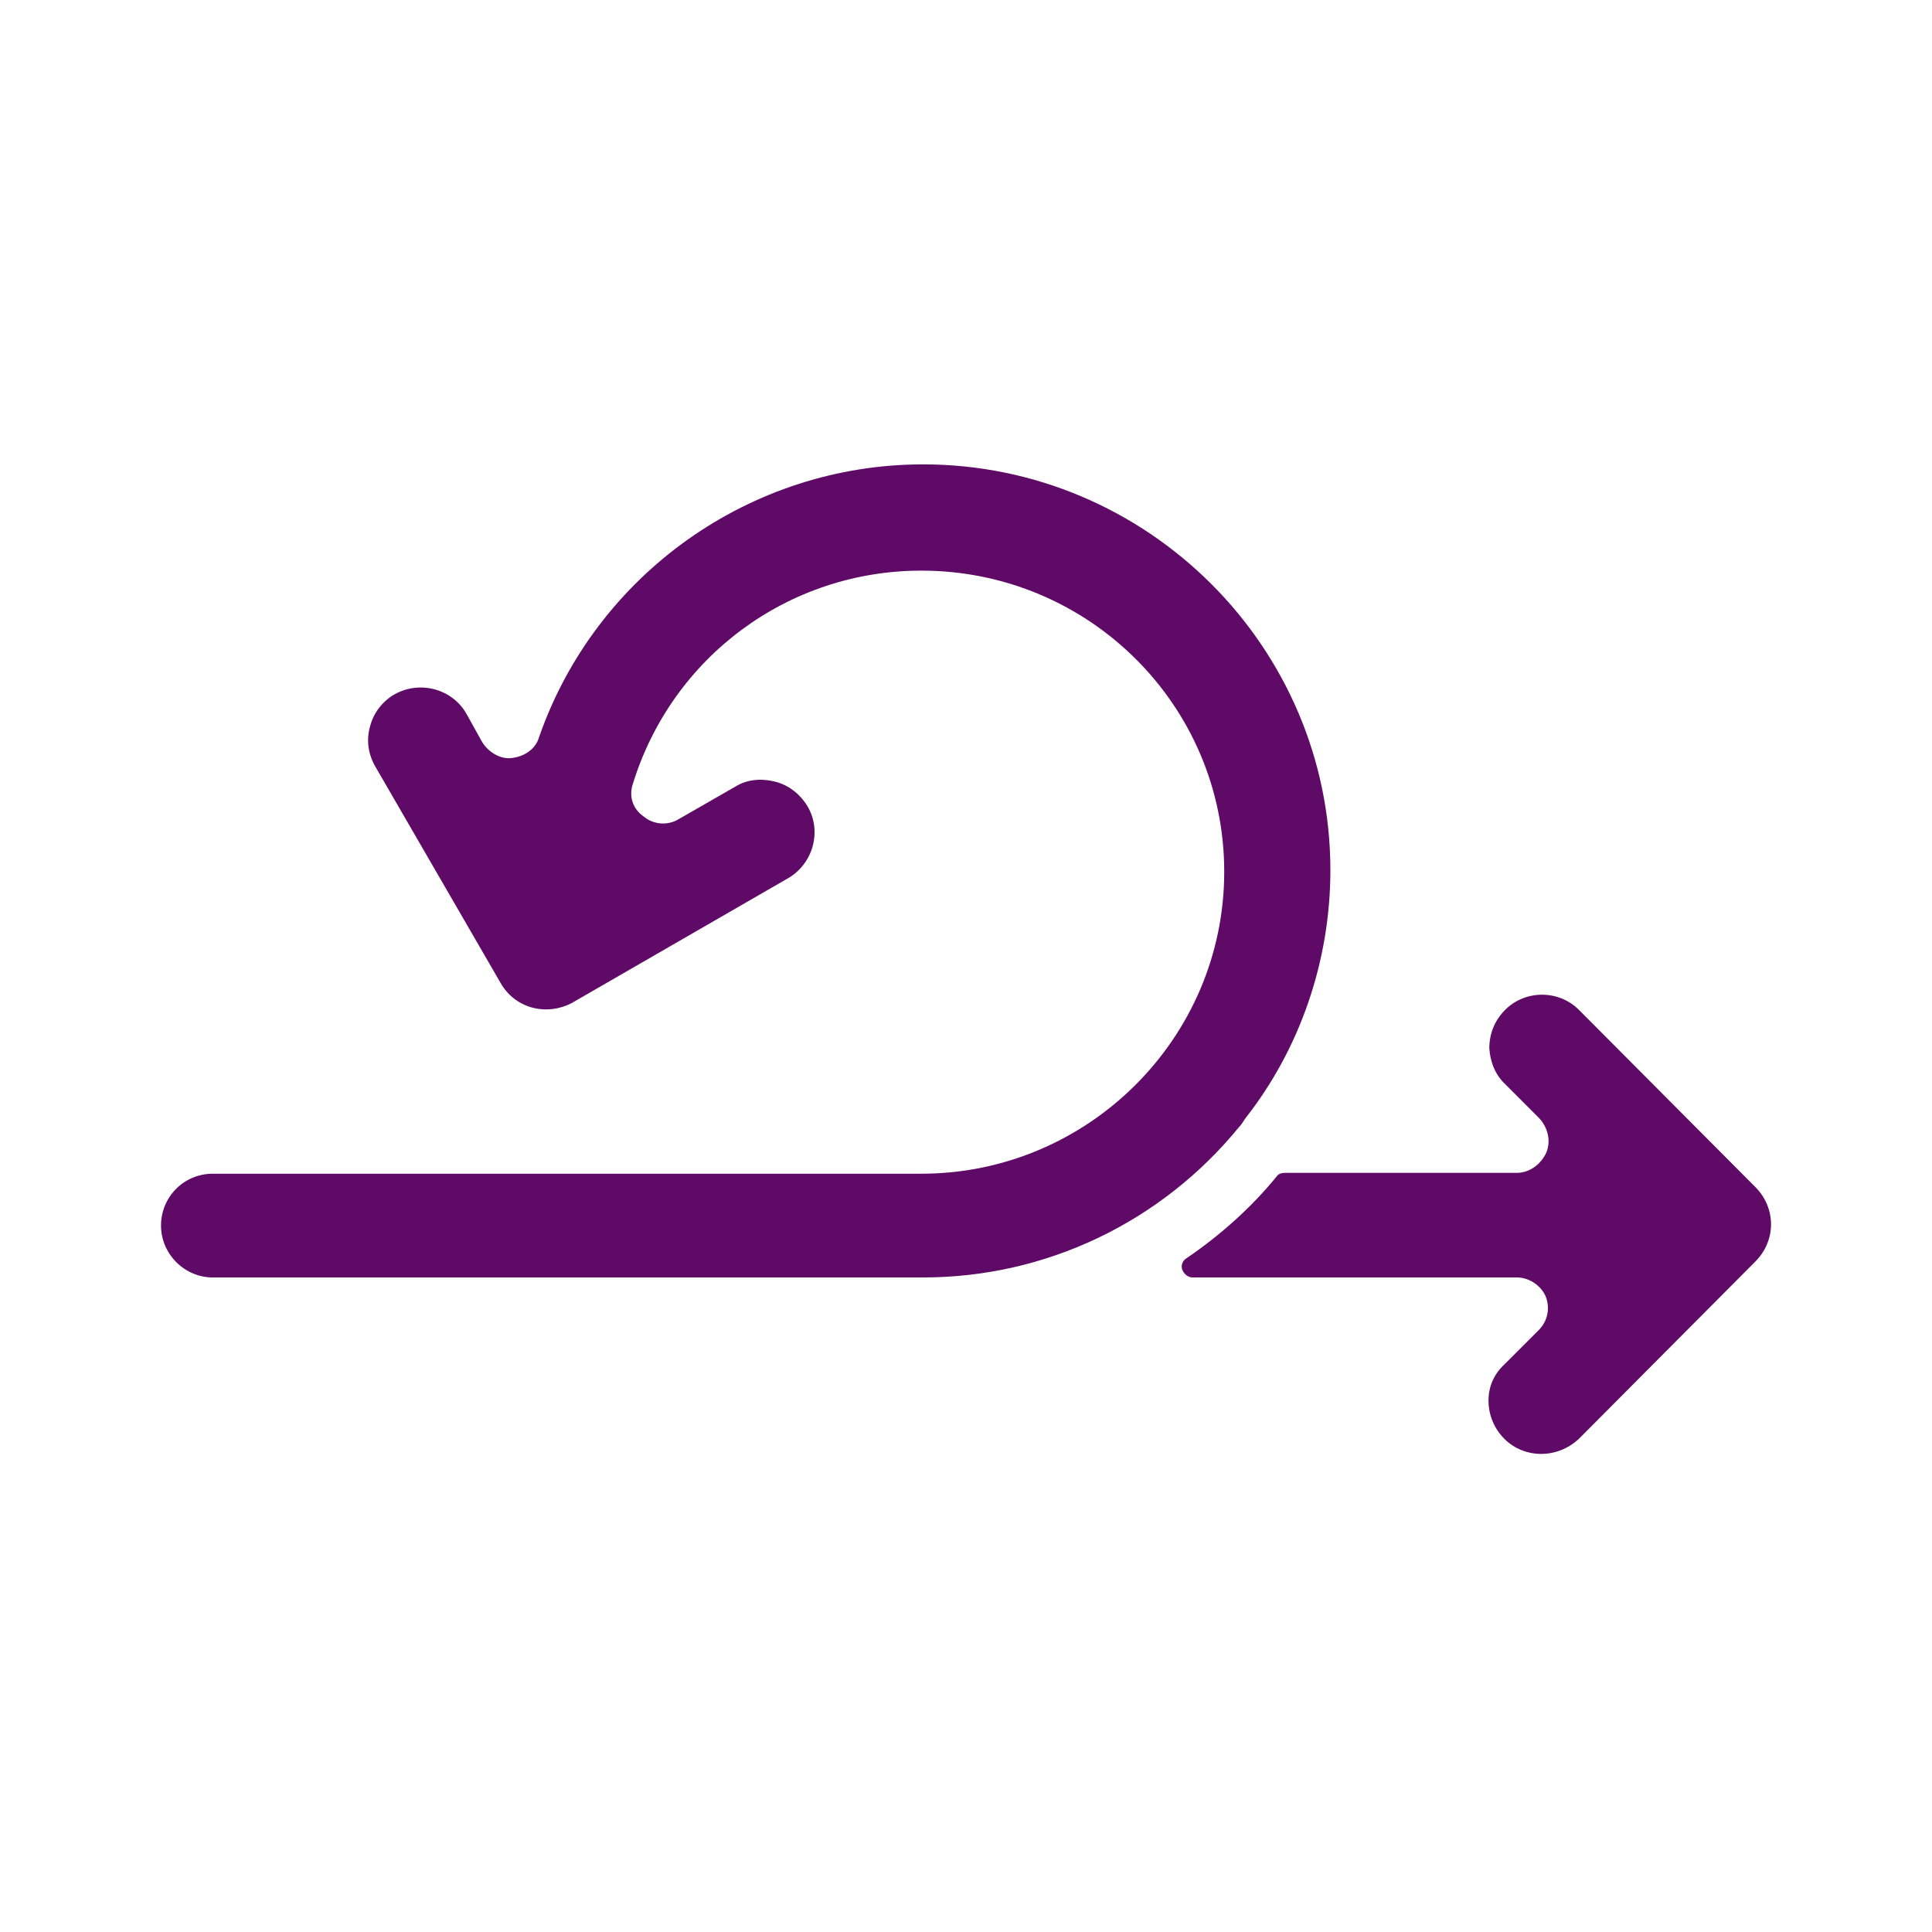
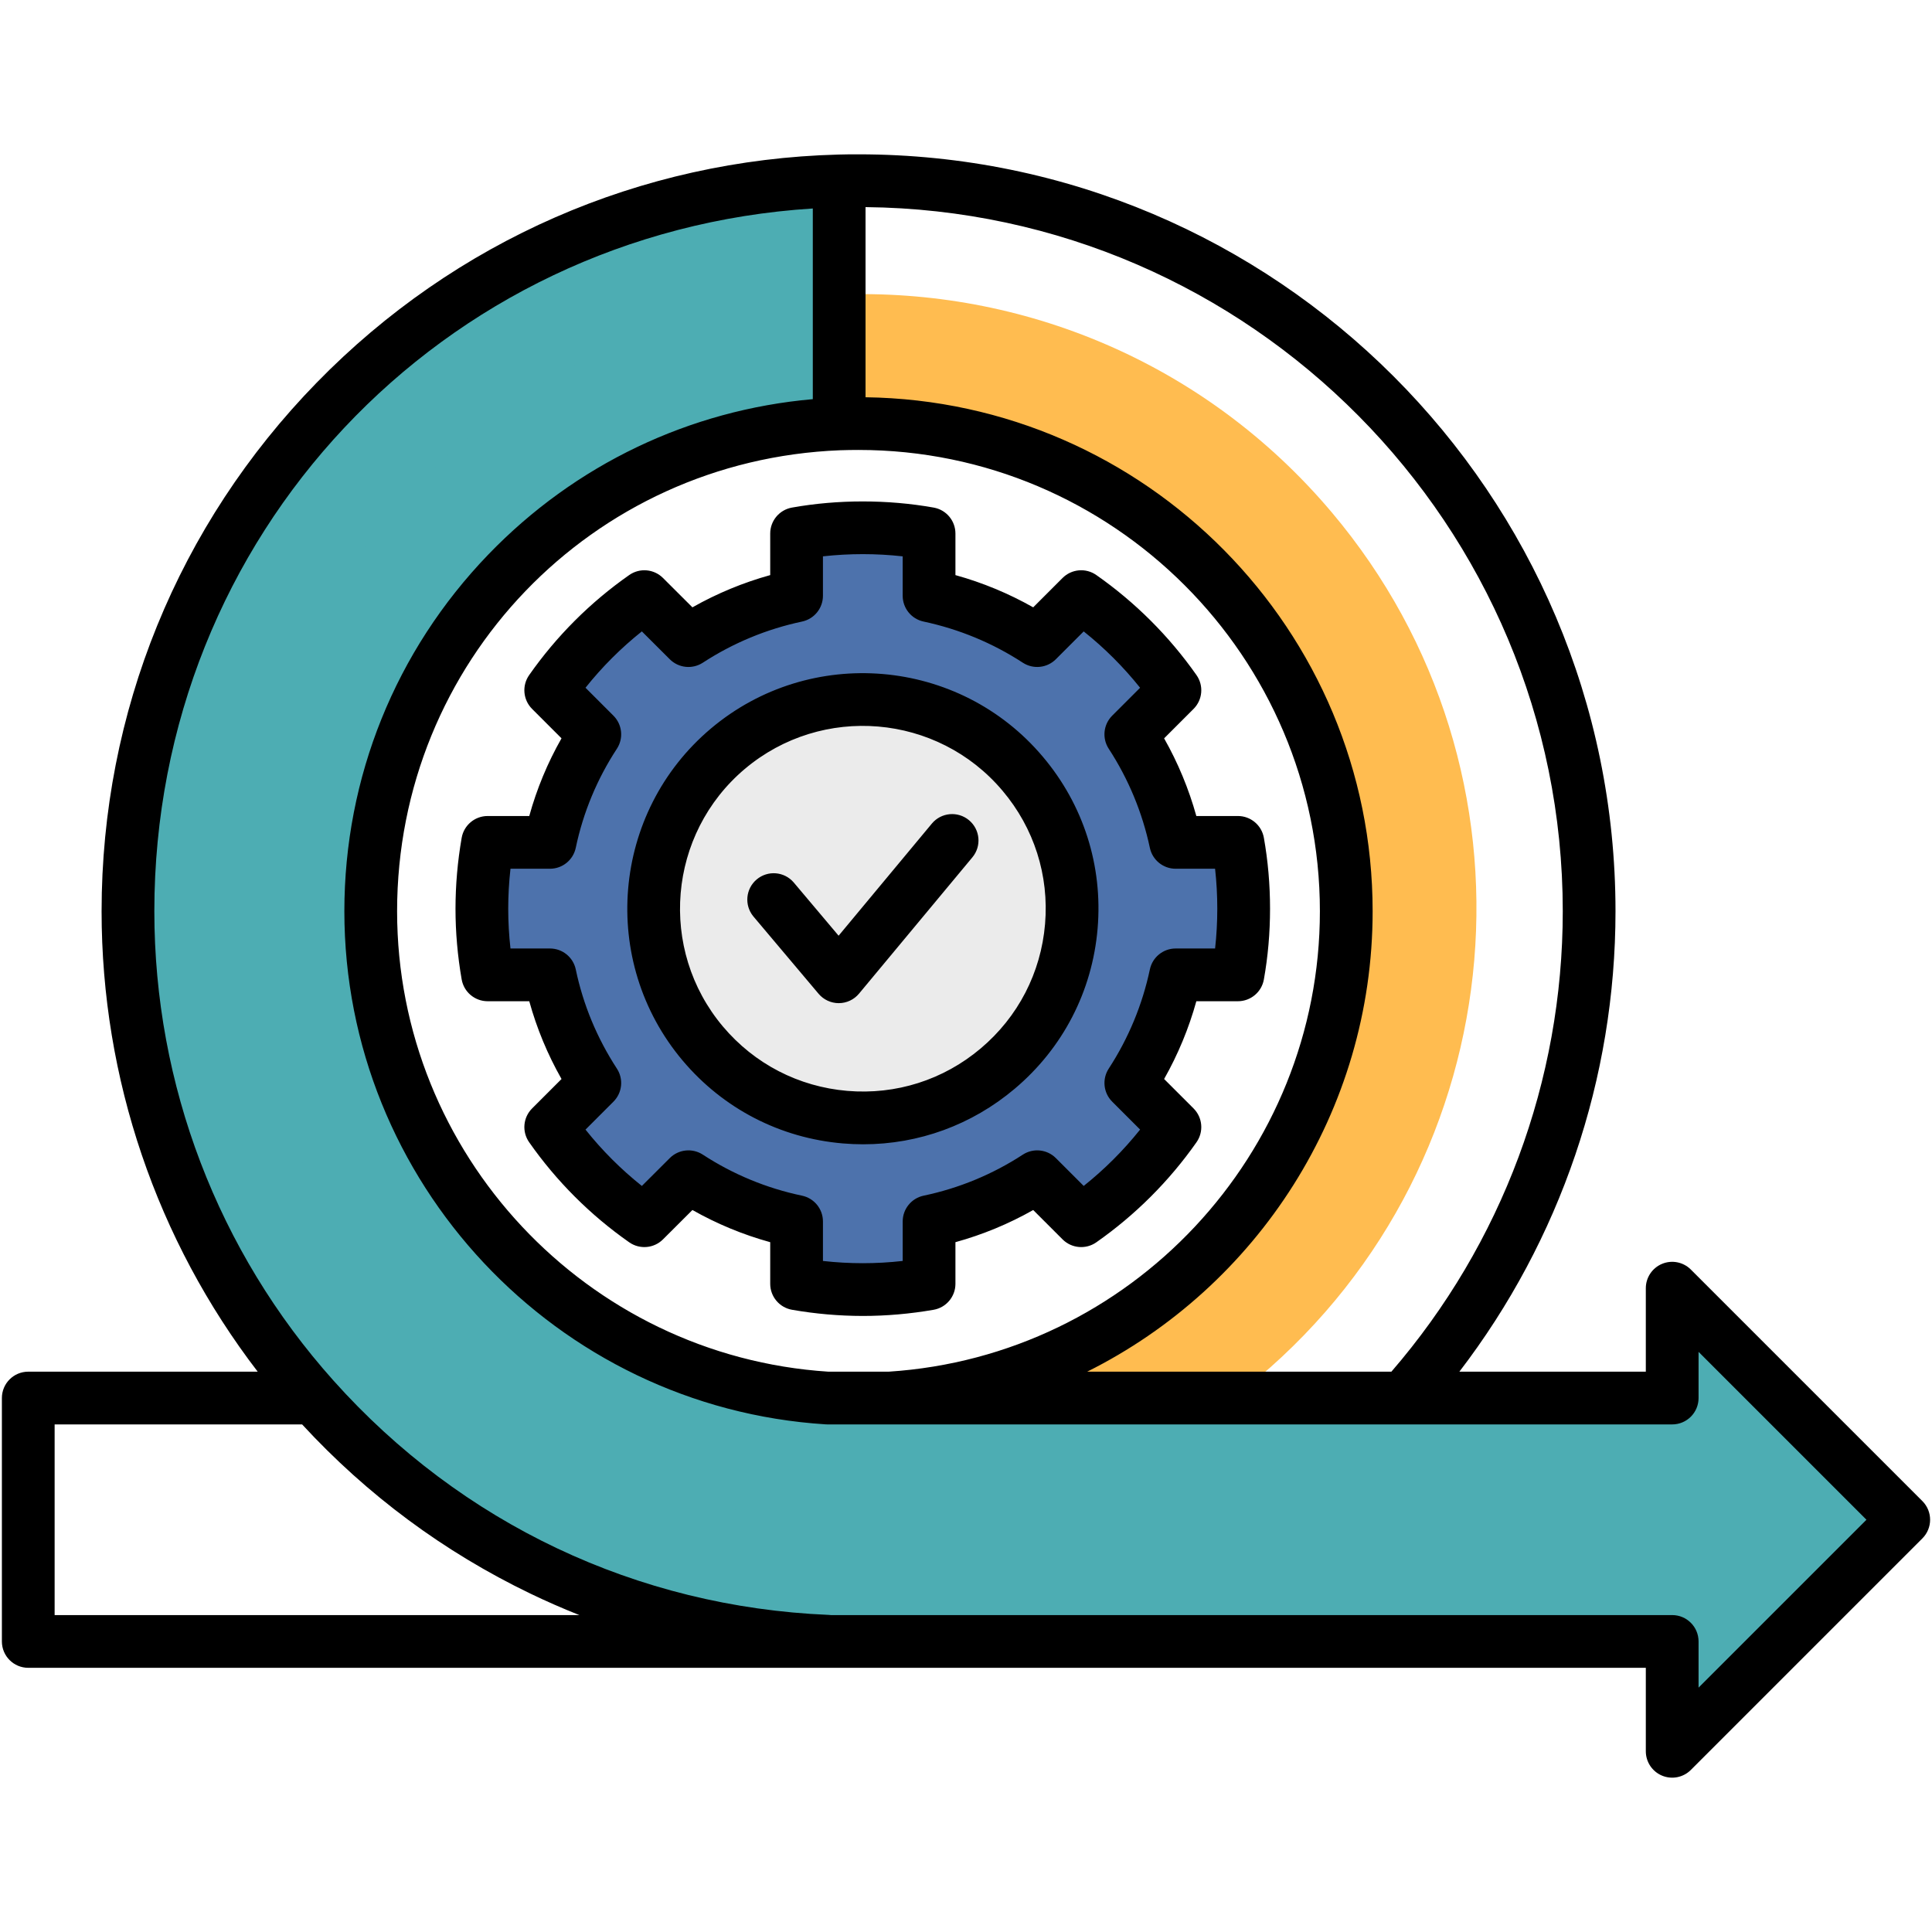
- <svg xmlns="http://www.w3.org/2000/svg" width="1200pt" height="1200pt" version="1.1" viewBox="0 0 1200 1200">
-   <path d="m132.24 793.45h441.1c76.359 0 148.03-34.312 196.36-93.562 0.984-0.938 1.734-2.109 2.578-3.375 0.469-0.75 0.984-1.547 1.594-2.344 33.75-43.125 52.453-97.641 52.453-153.74 0-138.74-113.77-252-252.98-252-107.06 0-203.16 68.062-238.5 169.36-2.062 7.312-8.812 11.953-16.641 12.984-6.75 1.078-14.531-3.094-18.703-9.844l-9.844-17.672c-8.859-15.562-29.109-20.766-44.672-11.953-7.266 4.172-12.984 11.438-15.094 19.734-2.578 8.859-1.031 17.672 3.141 24.938l77.906 134.58c8.859 15.609 28.078 20.766 44.156 12.469l135.1-77.953c15.094-9.328 20.25-29.062 11.438-44.156-4.688-7.781-11.953-13.5-20.766-15.562-8.859-2.062-17.156-1.031-23.906 3.094l-35.344 20.297c-6.75 4.125-15.562 3.609-21.797-1.594-6.75-4.641-9.375-12.469-6.75-20.25 24.375-78.984 96.609-132.47 179.21-132.47 103.92 0 188.11 83.625 188.11 187.03s-84.703 187.55-188.11 187.55h-440.02c-18.188 0-32.25 14.531-32.25 32.203s14.578 32.25 32.25 32.25zm802.18 100.27c6.234 6.234 14.531 9.328 22.828 9.328 8.344 0 16.641-3.094 23.391-9.328l109.64-110.16c12.984-12.984 12.984-33.234 0-46.266l-109.64-110.11c-12.469-12.469-33.234-12.469-45.703 0-6.75 6.75-9.891 15.047-9.891 23.906 0.516 8.297 3.656 16.594 9.891 22.312l21.281 21.328c5.203 5.719 7.266 14.016 4.172 21.281-3.656 7.781-10.922 12.469-18.188 12.469h-143.9c-2.109 0-4.172 0.516-5.203 2.062-15.609 19.219-35.344 36.891-56.109 50.953-2.625 1.547-3.656 4.641-2.625 7.266 1.078 2.578 3.656 4.688 6.234 4.688h201.61c7.266 0 14.531 4.641 17.672 11.391 3.094 7.312 1.547 15.609-4.172 21.328l-21.281 21.281c-6.234 5.719-9.891 13.5-9.891 22.359 0 9.328 3.656 17.672 9.891 23.906z" fill="#600a68" fill-rule="evenodd" />
+ <svg xmlns="http://www.w3.org/2000/svg" version="1.1" width="512" height="512" x="0" y="0" viewBox="0 0 512 512" style="enable-background:new 0 0 512 512" xml:space="preserve" class="">
+   <g>
+     <path fill="#4dadb3" fill-rule="evenodd" d="M222.217 111.476V46.699C117.026 49.431 32.582 135.554 32.582 241.428c0 49.835 18.727 95.315 49.522 129.753 33.954 37.967 82.565 62.557 136.954 64.834v.057h225.211v29.286L506 403.626l-61.732-61.732v29.286h-225.21c-67.964-4.269-121.727-60.735-121.727-129.753 0-70.098 55.442-127.247 124.886-129.951z" clip-rule="evenodd" opacity="1" data-original="#64b9fc" class="" />
+     <path fill="#4d72ac" fill-rule="evenodd" d="M246.153 140.705v16.621a84.093 84.093 0 0 1 28.831 11.954l11.726-11.754a101.572 101.572 0 0 1 24.989 24.96l-11.754 11.754c5.635 8.652 9.762 18.386 11.954 28.831h16.621a103.02 103.02 0 0 1 1.537 17.646c0 6.034-.541 11.925-1.537 17.674h-16.621c-2.191 10.445-6.318 20.179-11.954 28.831l11.754 11.726c-6.802 9.705-15.283 18.158-24.989 24.989l-11.726-11.754c-8.652 5.635-18.386 9.762-28.831 11.954v16.593a100.419 100.419 0 0 1-17.646 1.537c-6.034 0-11.925-.512-17.674-1.537v-16.593c-10.445-2.191-20.179-6.318-28.831-11.954l-11.726 11.754c-9.705-6.831-18.186-15.283-24.989-24.989l11.754-11.754a84.307 84.307 0 0 1-11.954-28.802h-16.621a103.346 103.346 0 0 1-1.537-17.674c0-6.005.541-11.925 1.537-17.646h16.621c2.191-10.445 6.318-20.179 11.954-28.831l-11.754-11.754a102.036 102.036 0 0 1 24.989-24.96l11.726 11.754a84.112 84.112 0 0 1 28.831-11.954v-16.621a103.346 103.346 0 0 1 17.674-1.537c6.005-.001 11.896.54 17.646 1.536z" clip-rule="evenodd" opacity="1" data-original="#05e39c" class="" />
+     <path fill="#4d72ac" fill-rule="evenodd" d="M187.096 191.65c13.064-10.986 29.798-16.337 46.818-14.885s32.645 9.506 43.63 22.569c11.014 13.035 16.365 29.798 14.913 46.818s-9.534 32.616-22.569 43.631c-13.064 11.014-29.798 16.337-46.818 14.913-17.02-1.452-32.645-9.534-43.63-22.569-11.014-13.064-16.365-29.827-14.913-46.818a64.152 64.152 0 0 1 22.569-43.659z" clip-rule="evenodd" opacity="1" data-original="#0ed290" class="" />
+     <path fill="#ebebeb" fill-rule="evenodd" d="M192.504 198.082c23.566-19.866 58.772-16.877 78.637 6.66 19.866 23.566 16.877 58.743-6.66 78.609-23.566 19.894-58.772 16.906-78.637-6.66-19.866-23.537-16.877-58.743 6.66-78.609z" clip-rule="evenodd" opacity="1" data-original="#e8f0fe" class="" />
+     <path fill="#ffbc50" fill-rule="evenodd" d="M235.65 371.181h90.192a153.278 153.278 0 0 0 7.599-6.034c68.733-57.975 77.442-160.69 19.467-229.394-33.641-39.874-82.337-59.54-130.692-57.69v33.413c1.708-.057 3.415-.085 5.123-.085 71.835 0 130.038 58.202 130.038 130.038.001 69.017-53.79 125.483-121.727 129.752z" clip-rule="evenodd" opacity="1" data-original="#cf131f" class="" />
+     <path fill="#4dadb3" fill-rule="evenodd" d="M97.331 241.428c0-70.099 55.442-127.248 124.886-129.952V78.063c-35.007 1.338-69.843 13.917-98.674 38.251-68.733 57.975-77.442 160.662-19.467 229.366a163.987 163.987 0 0 0 27.009 25.501c25.956 19.41 56.694 30.225 87.972 32.047 1.964.114 3.956.199 5.92.228 4.838.114 9.421.171 14.316.171H506l-61.732-61.732v29.286H219.057c-67.964-4.269-121.726-60.735-121.726-129.753z" clip-rule="evenodd" opacity="1" data-original="#31a7fb" class="" />
+     <path d="m509.453 397.805-61.364-61.364a6.99 6.99 0 0 0-11.93 4.941v22.124h-49.41c26.773-34.919 41.375-77.696 41.375-122.02 0-110.603-89.996-200.586-200.614-200.586-1.741 0-3.54 0-5.354.06a.164.164 0 0 0-.022.002c-52.436 1.381-101.513 22.841-138.197 60.435-36.765 37.679-57.014 87.429-57.014 140.089 0 44.351 14.6 87.127 41.368 122.02H7.488A6.988 6.988 0 0 0 .5 370.494V435a6.988 6.988 0 0 0 6.988 6.988h428.671v22.123a6.988 6.988 0 0 0 11.93 4.941l61.364-61.364a6.989 6.989 0 0 0 0-9.883zm-95.304-156.318c0 44.909-16.109 88.111-45.414 122.02H288.12c44.948-22.426 75.642-68.933 75.642-122.02 0-74.49-60.112-135.207-134.384-136.21v-50.39c102.058 1.002 184.771 84.324 184.771 186.6zm-194.648 122.02c-64.09-4.169-114.266-57.724-114.266-122.02 0-65.928 51.56-119.582 117.389-122.165 1.611-.054 3.255-.081 4.886-.081 67.422 0 122.275 54.839 122.275 122.246 0 64.306-50.173 117.864-114.261 122.02zM14.477 377.484h65.588c17.249 18.716 37.576 33.798 60.483 44.835a201.191 201.191 0 0 0 12.984 5.693H14.477zm435.659 69.756V435a6.988 6.988 0 0 0-6.988-6.988h-222.98a7.353 7.353 0 0 0-.597-.05c-50.72-2.124-97.321-24.185-131.222-62.124-30.598-34.215-47.448-78.377-47.448-124.351 0-99.563 76.076-180.037 174.501-186.237v50.53c-32.697 2.875-63.018 17.343-85.99 41.17-24.603 25.52-38.153 59.094-38.153 94.538 0 71.728 56.039 131.459 127.579 135.982.146.01.293.015.441.015h223.87a6.988 6.988 0 0 0 6.988-6.988v-12.242l44.493 44.493zM316.308 293.75l-7.805-7.804a91.312 91.312 0 0 0 8.542-20.609h11.014a6.987 6.987 0 0 0 6.878-5.756c1.087-6.064 1.637-12.38 1.637-18.773 0-6.381-.551-12.705-1.636-18.794a6.987 6.987 0 0 0-6.879-5.762h-11.017a91.378 91.378 0 0 0-8.539-20.582l7.805-7.804a6.988 6.988 0 0 0 .773-8.963 108.59 108.59 0 0 0-26.543-26.512 6.985 6.985 0 0 0-8.952.781l-7.777 7.778a91.402 91.402 0 0 0-20.609-8.541v-11.016a6.987 6.987 0 0 0-5.762-6.879c-12.19-2.174-25.449-2.171-37.567.001a6.987 6.987 0 0 0-5.756 6.878v11.014a91.259 91.259 0 0 0-20.615 8.546l-7.804-7.787a6.99 6.99 0 0 0-8.946-.775 107.967 107.967 0 0 0-26.523 26.523 6.988 6.988 0 0 0 .781 8.952l7.797 7.796a90.17 90.17 0 0 0-8.544 20.59h-11.032a6.988 6.988 0 0 0-6.885 5.795 110.126 110.126 0 0 0-1.632 18.761c0 6.216.55 12.521 1.633 18.74a6.987 6.987 0 0 0 6.884 5.789h11.031a90.618 90.618 0 0 0 8.551 20.61l-7.803 7.803a6.988 6.988 0 0 0-.781 8.952 107.95 107.95 0 0 0 26.523 26.523 6.99 6.99 0 0 0 8.946-.775l7.804-7.786a90.62 90.62 0 0 0 20.615 8.53v11.028a6.988 6.988 0 0 0 5.79 6.884 109.543 109.543 0 0 0 18.74 1.633c6.205 0 12.517-.549 18.761-1.632a6.988 6.988 0 0 0 5.795-6.885v-11.031a90.712 90.712 0 0 0 20.609-8.524l7.777 7.777a6.988 6.988 0 0 0 8.952.781 108.59 108.59 0 0 0 26.543-26.512 6.99 6.99 0 0 0-.774-8.963zm-11.579-36.854a77.52 77.52 0 0 1-10.903 26.297 6.99 6.99 0 0 0 .914 8.755l7.401 7.401a94.56 94.56 0 0 1-14.949 14.935l-7.379-7.379a6.992 6.992 0 0 0-8.755-.914 76.99 76.99 0 0 1-26.285 10.872 6.988 6.988 0 0 0-5.55 6.838v10.463a94.161 94.161 0 0 1-21.133.003v-10.466a6.989 6.989 0 0 0-5.554-6.839 76.917 76.917 0 0 1-26.28-10.87 6.99 6.99 0 0 0-8.75.907l-7.407 7.39a93.911 93.911 0 0 1-14.934-14.933l7.407-7.407a6.988 6.988 0 0 0 .913-8.755c-5.271-8.093-8.939-16.935-10.899-26.28a6.989 6.989 0 0 0-6.839-5.554h-10.466a94.641 94.641 0 0 1-.596-10.553c0-3.498.201-7.038.598-10.58h10.463a6.988 6.988 0 0 0 6.838-5.55 76.452 76.452 0 0 1 10.892-26.243 6.99 6.99 0 0 0-.905-8.769l-7.407-7.407a93.911 93.911 0 0 1 14.934-14.933l7.407 7.39a6.99 6.99 0 0 0 8.75.908 77.52 77.52 0 0 1 26.297-10.903 6.988 6.988 0 0 0 5.536-6.835v-10.45a96.088 96.088 0 0 1 21.133.002v10.448a6.987 6.987 0 0 0 5.532 6.834c9.429 2.01 18.279 5.678 26.303 10.904a6.99 6.99 0 0 0 8.754-.914l7.379-7.379a94.56 94.56 0 0 1 14.949 14.935l-7.401 7.401a6.988 6.988 0 0 0-.914 8.754 77.611 77.611 0 0 1 10.904 26.275 6.987 6.987 0 0 0 6.834 5.532h10.448c.389 3.474.585 7.014.585 10.58 0 3.564-.195 7.096-.583 10.553h-10.45a6.987 6.987 0 0 0-6.832 5.536zm-116.351-63.812-.003.003c-26.298 22.196-29.642 61.666-7.453 87.988 10.754 12.743 25.831 20.536 42.452 21.946 1.8.152 3.596.228 5.382.228 14.703 0 28.793-5.131 40.151-14.717 12.762-10.758 20.565-25.841 21.971-42.469 1.405-16.62-3.751-32.788-14.512-45.519-22.183-26.314-61.653-29.659-87.988-7.46zm88.573 51.8c-1.091 12.905-7.146 24.61-17.055 32.963-9.889 8.346-22.442 12.334-35.342 11.247-12.902-1.094-24.604-7.143-32.949-17.03-17.222-20.429-14.628-51.065 5.781-68.294 20.442-17.233 51.078-14.641 68.3 5.788 8.355 9.885 12.356 22.431 11.265 35.326zm-19.257-17.687-30.045 36.128a6.984 6.984 0 0 1-5.349 2.52h-.023a6.99 6.99 0 0 1-5.343-2.484l-17.315-20.539a6.989 6.989 0 0 1 10.686-9.008l11.936 14.158 24.709-29.711a6.986 6.986 0 0 1 9.84-.904 6.986 6.986 0 0 1 .904 9.84z" fill="#000000" opacity="1" data-original="#000000" class="" />
+   </g>
</svg>
